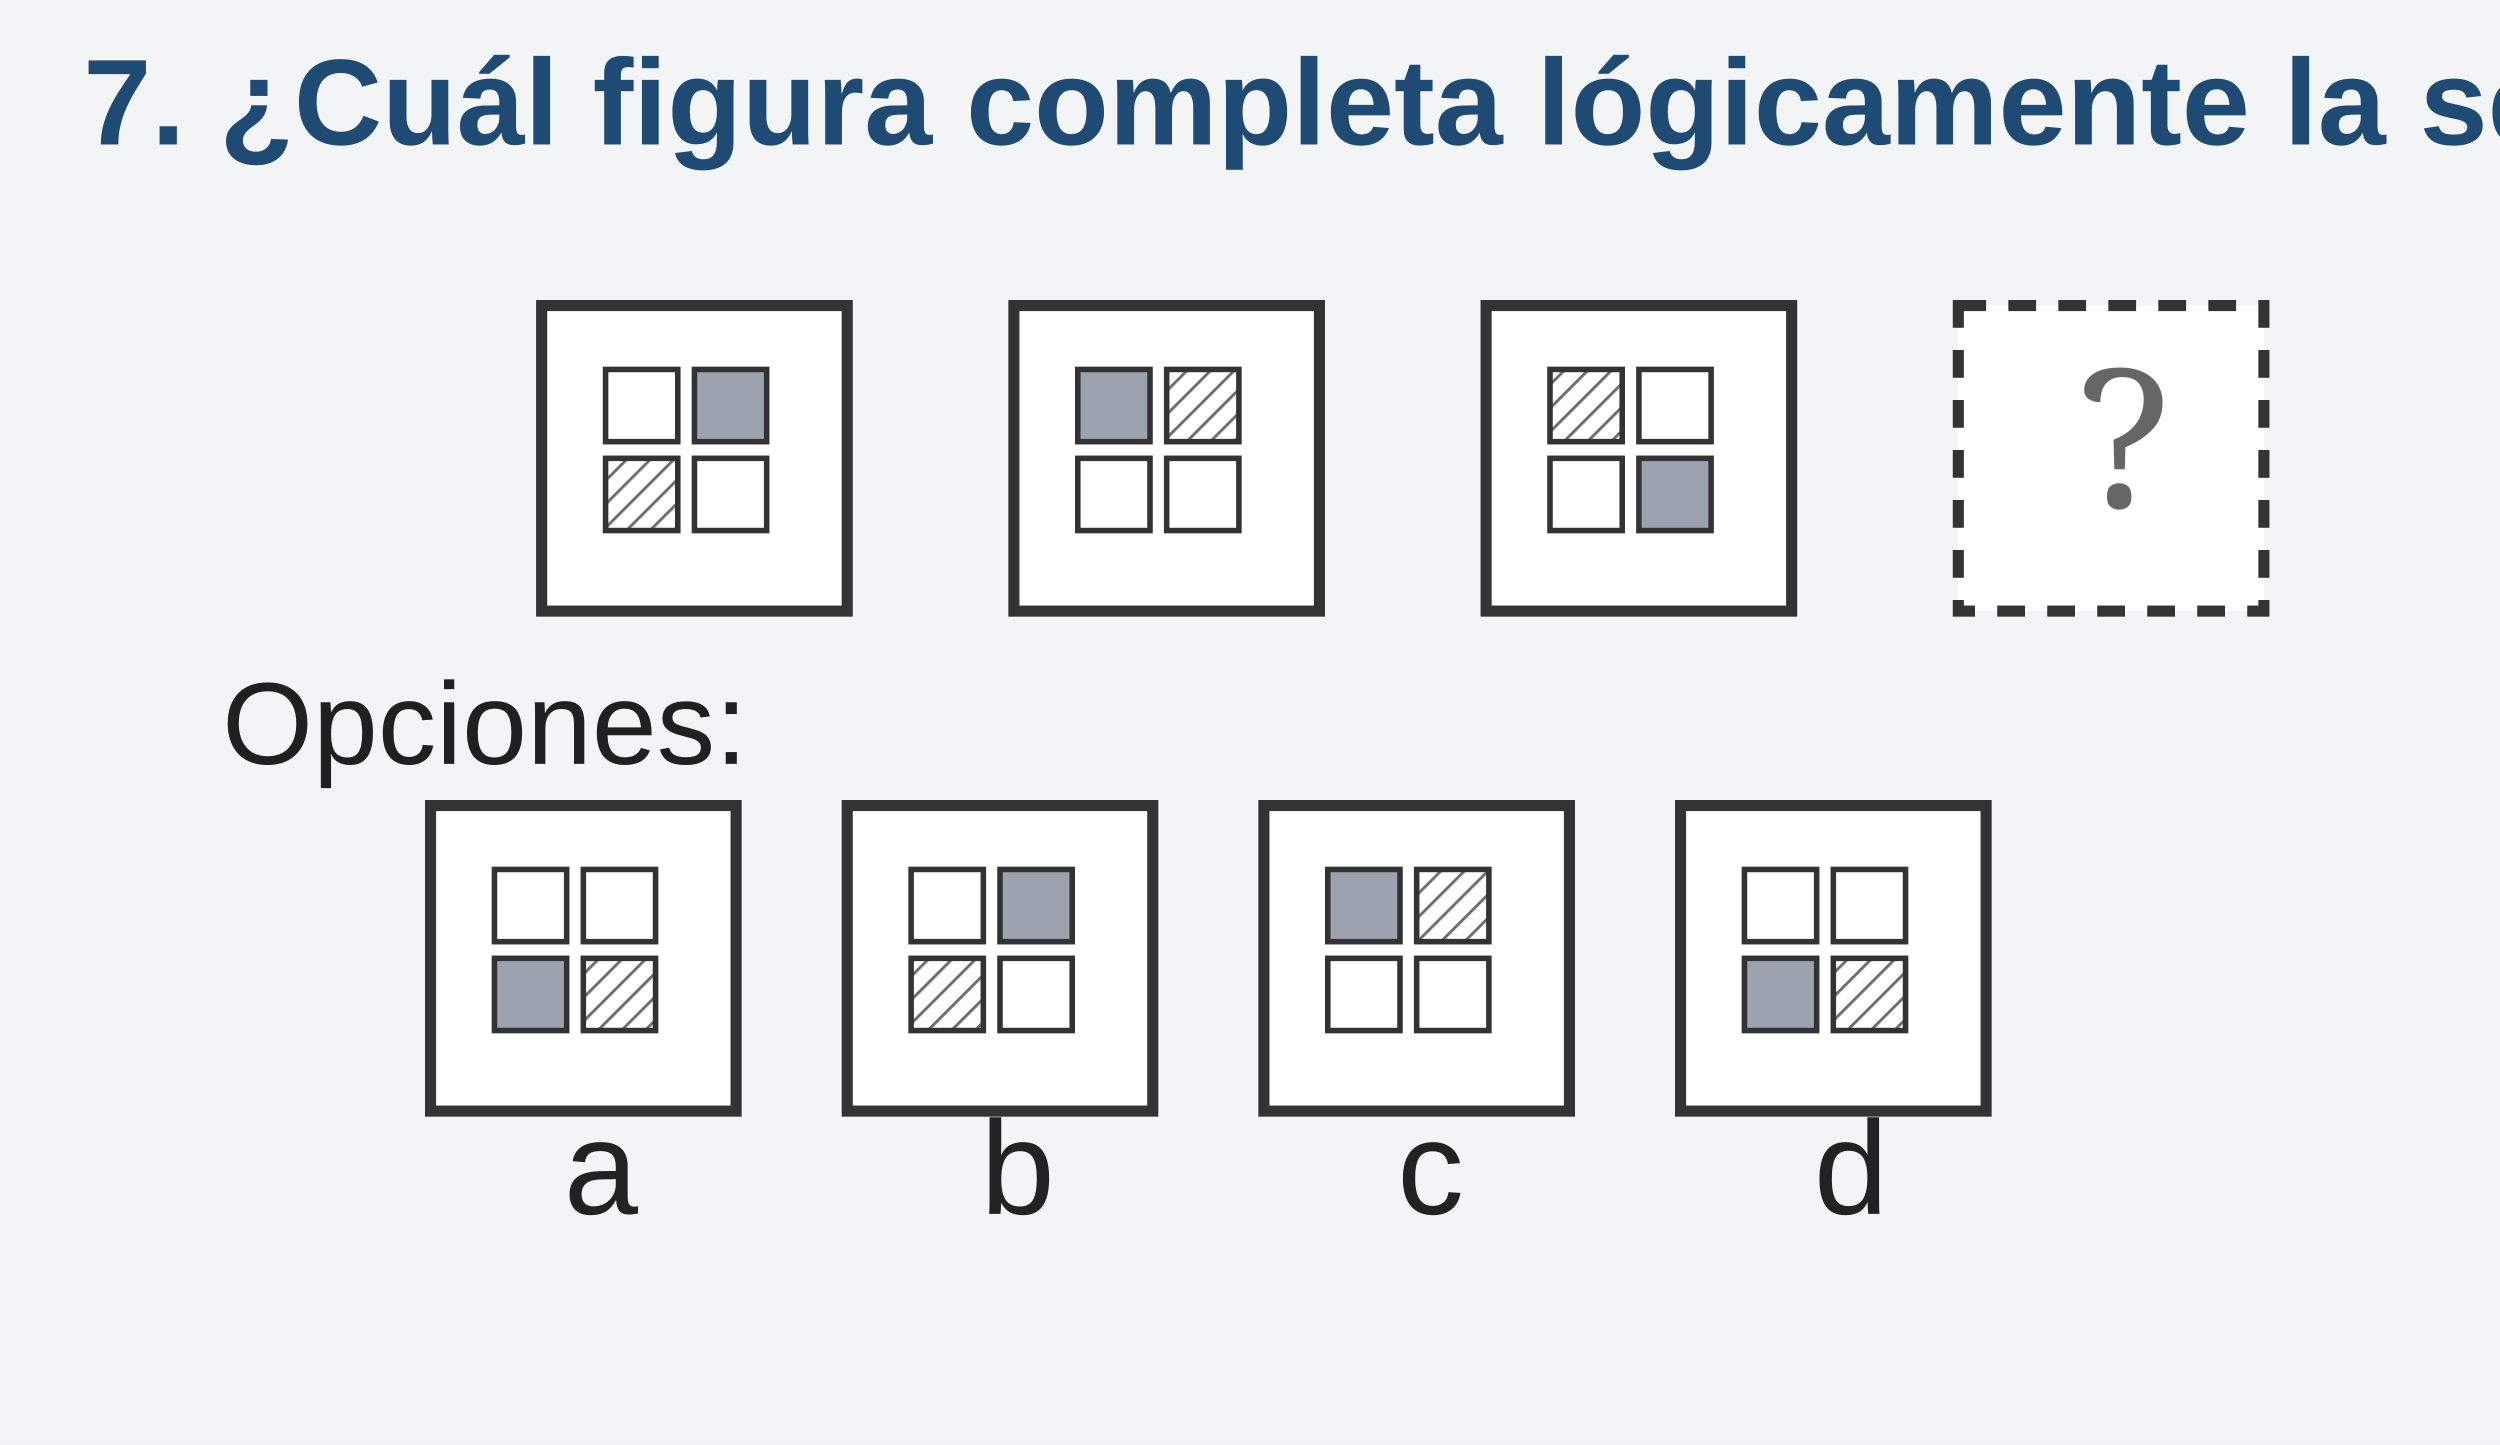
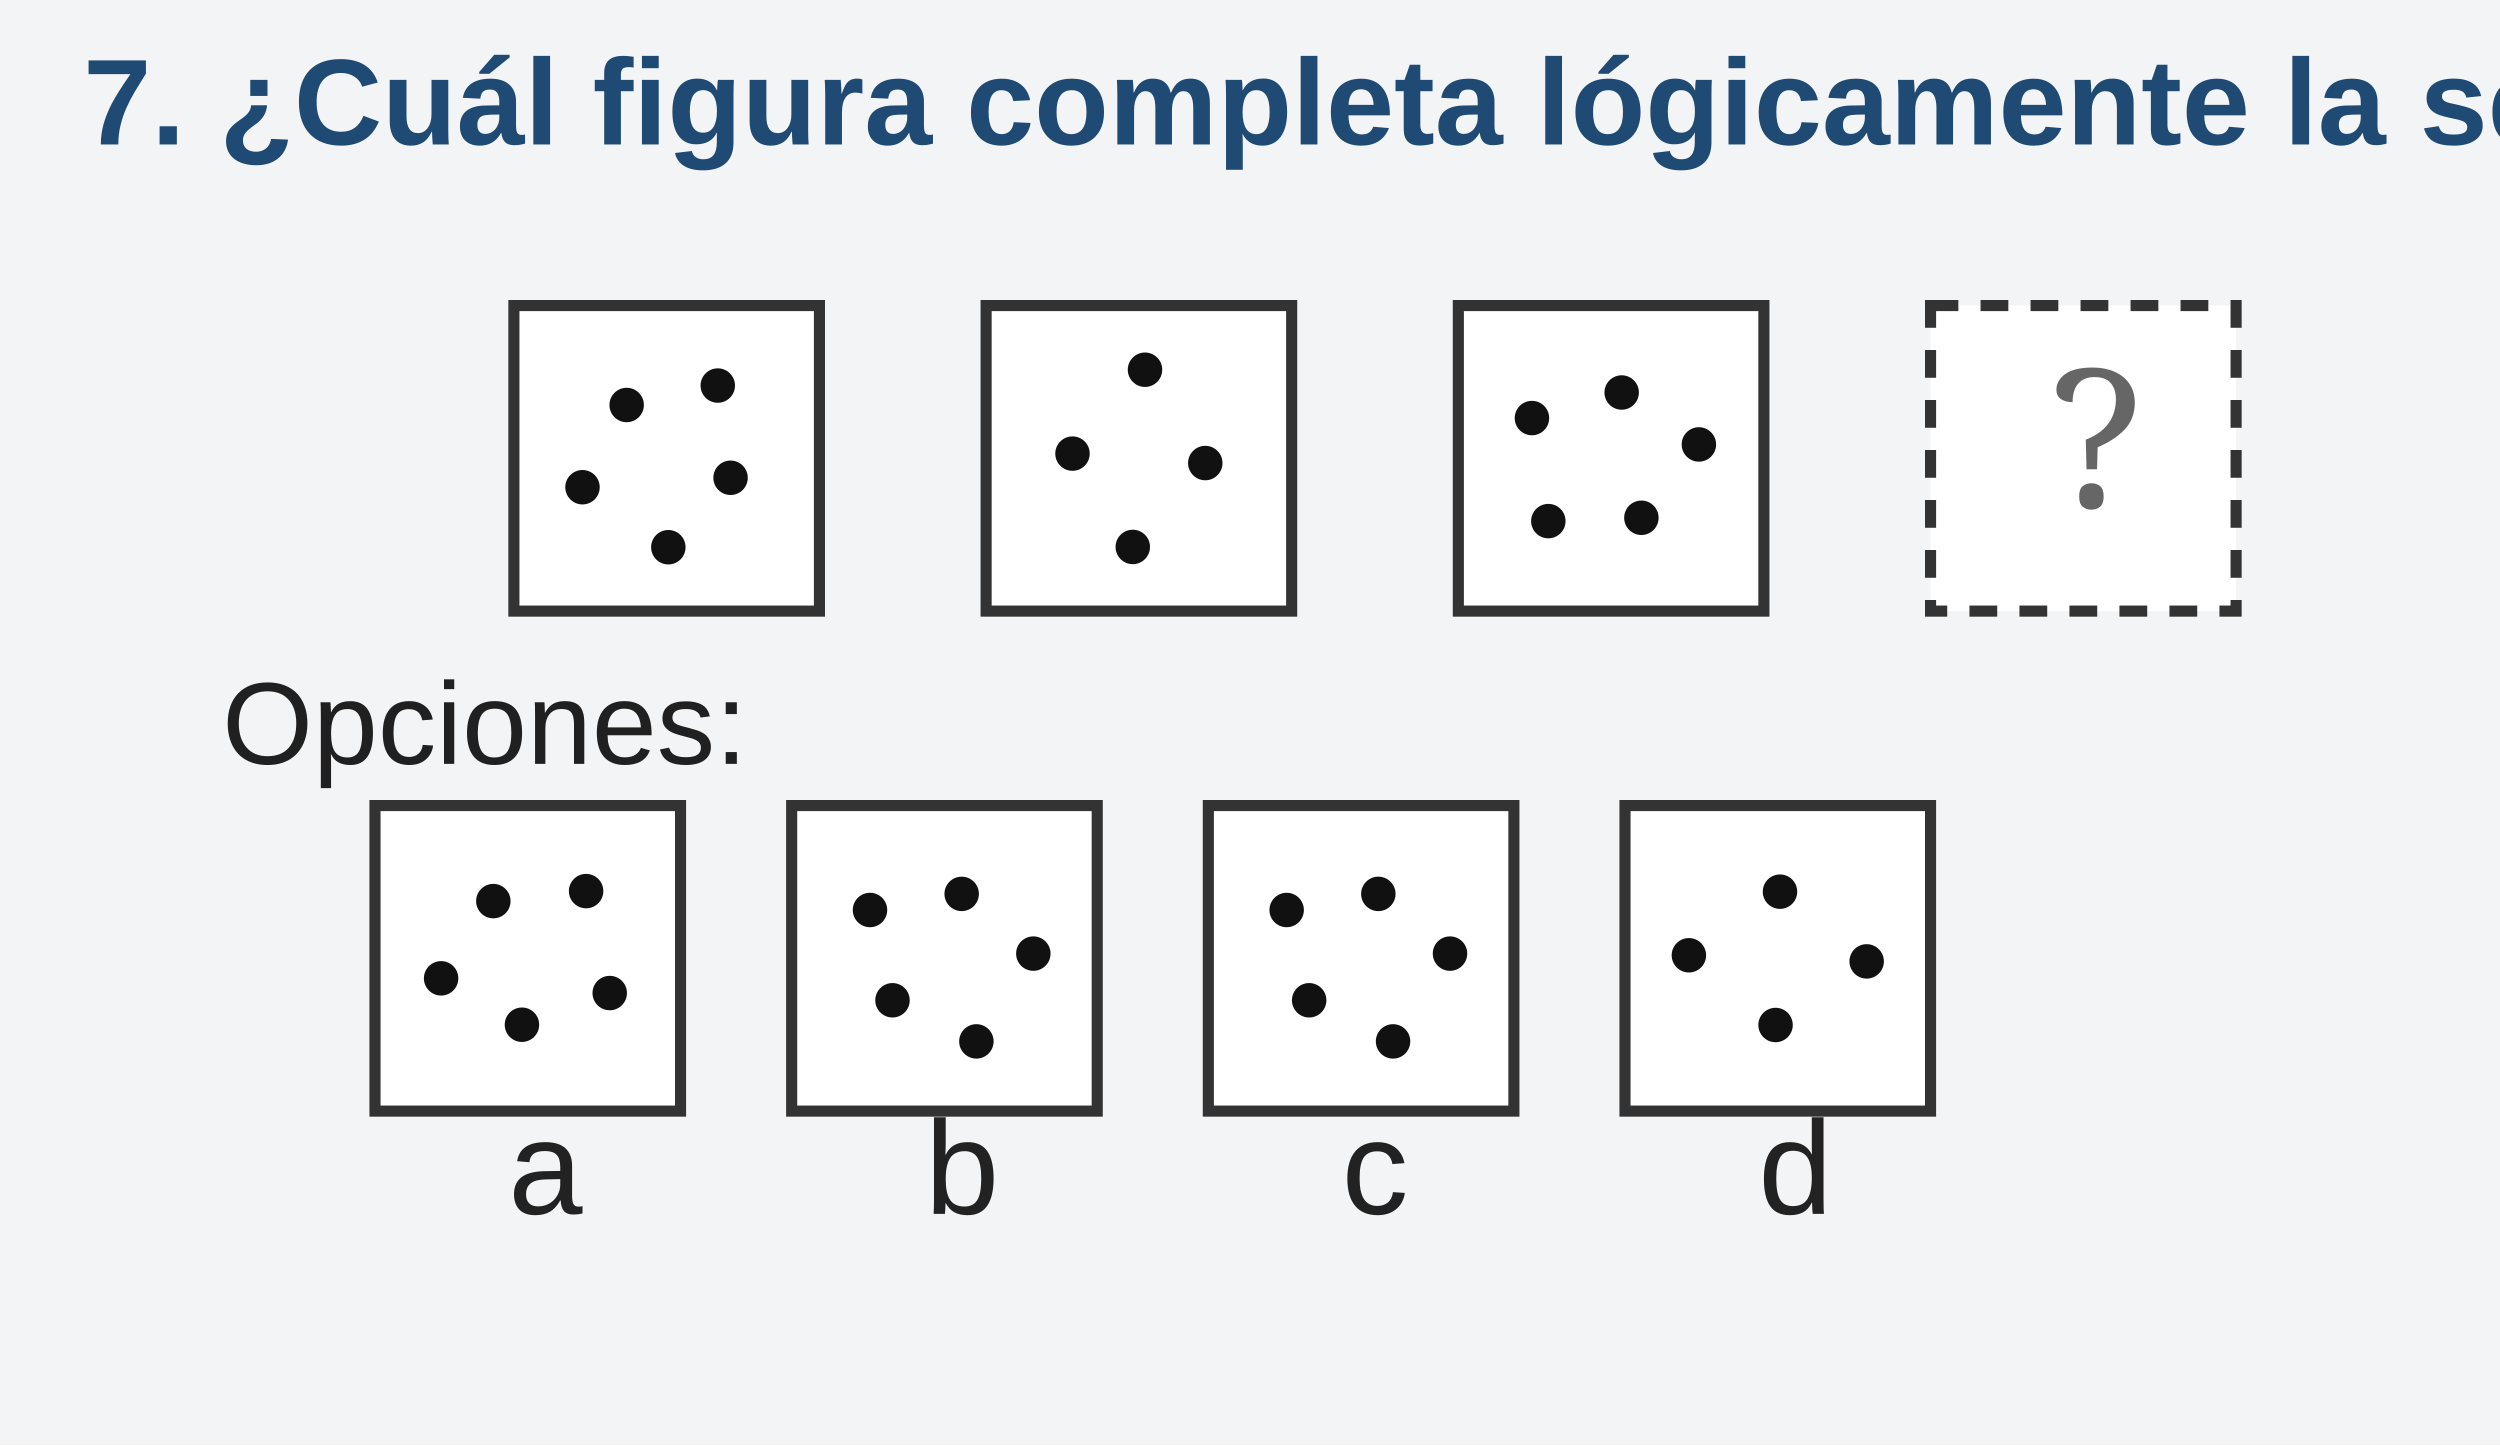
<svg xmlns="http://www.w3.org/2000/svg" width="900" height="520" viewBox="0 0 900 520">
  <rect width="100%" height="100%" fill="#f3f4f6" />
  <text x="30" y="52" font-family="Arial" font-size="44" font-weight="700" fill="#1f4a73">7. ¿Cuál figura completa lógicamente la serie?</text>
  <text x="80" y="275" font-family="Arial" font-size="42" fill="#202020">Opciones:</text>
  <defs>
    <pattern id="hatch" width="6" height="6" patternUnits="userSpaceOnUse" patternTransform="rotate(45)">
      <line x1="0" y1="0" x2="0" y2="6" stroke="#666" stroke-width="2" />
    </pattern>
  </defs>
-   <rect x="195" y="110" width="110" height="110" fill="white" stroke="#333" stroke-width="4" />
-   <rect x="218" y="133" width="26" height="26" fill="#fff" stroke="#333" stroke-width="2" />
-   <rect x="250" y="133" width="26" height="26" fill="#9ca3af" stroke="#333" stroke-width="2" />
-   <rect x="218" y="165" width="26" height="26" fill="url(#hatch)" stroke="#333" stroke-width="2" />
-   <rect x="250" y="165" width="26" height="26" fill="#fff" stroke="#333" stroke-width="2" />
-   <rect x="365" y="110" width="110" height="110" fill="white" stroke="#333" stroke-width="4" />
-   <rect x="388" y="133" width="26" height="26" fill="#9ca3af" stroke="#333" stroke-width="2" />
-   <rect x="420" y="133" width="26" height="26" fill="url(#hatch)" stroke="#333" stroke-width="2" />
-   <rect x="388" y="165" width="26" height="26" fill="#fff" stroke="#333" stroke-width="2" />
-   <rect x="420" y="165" width="26" height="26" fill="#fff" stroke="#333" stroke-width="2" />
-   <rect x="535" y="110" width="110" height="110" fill="white" stroke="#333" stroke-width="4" />
-   <rect x="558" y="133" width="26" height="26" fill="url(#hatch)" stroke="#333" stroke-width="2" />
-   <rect x="590" y="133" width="26" height="26" fill="#fff" stroke="#333" stroke-width="2" />
-   <rect x="558" y="165" width="26" height="26" fill="#fff" stroke="#333" stroke-width="2" />
-   <rect x="590" y="165" width="26" height="26" fill="#9ca3af" stroke="#333" stroke-width="2" />
-   <rect x="705" y="110" width="110" height="110" fill="white" stroke="#333" stroke-width="4" stroke-dasharray="10 8" />
-   <text x="748" y="183" font-family="Georgia" font-size="70" fill="#666">?</text>
-   <rect x="155" y="290" width="110" height="110" fill="white" stroke="#333" stroke-width="4" />
-   <rect x="178" y="313" width="26" height="26" fill="#fff" stroke="#333" stroke-width="2" />
-   <rect x="210" y="313" width="26" height="26" fill="#fff" stroke="#333" stroke-width="2" />
-   <rect x="178" y="345" width="26" height="26" fill="#9ca3af" stroke="#333" stroke-width="2" />
-   <rect x="210" y="345" width="26" height="26" fill="url(#hatch)" stroke="#333" stroke-width="2" />
-   <text x="203" y="437" font-family="Arial" font-size="48" fill="#222">a</text>
-   <rect x="305" y="290" width="110" height="110" fill="white" stroke="#333" stroke-width="4" />
-   <rect x="328" y="313" width="26" height="26" fill="#fff" stroke="#333" stroke-width="2" />
-   <rect x="360" y="313" width="26" height="26" fill="#9ca3af" stroke="#333" stroke-width="2" />
-   <rect x="328" y="345" width="26" height="26" fill="url(#hatch)" stroke="#333" stroke-width="2" />
-   <rect x="360" y="345" width="26" height="26" fill="#fff" stroke="#333" stroke-width="2" />
-   <text x="353" y="437" font-family="Arial" font-size="48" fill="#222">b</text>
-   <rect x="455" y="290" width="110" height="110" fill="white" stroke="#333" stroke-width="4" />
-   <rect x="478" y="313" width="26" height="26" fill="#9ca3af" stroke="#333" stroke-width="2" />
-   <rect x="510" y="313" width="26" height="26" fill="url(#hatch)" stroke="#333" stroke-width="2" />
-   <rect x="478" y="345" width="26" height="26" fill="#fff" stroke="#333" stroke-width="2" />
-   <rect x="510" y="345" width="26" height="26" fill="#fff" stroke="#333" stroke-width="2" />
-   <text x="503" y="437" font-family="Arial" font-size="48" fill="#222">c</text>
-   <rect x="605" y="290" width="110" height="110" fill="white" stroke="#333" stroke-width="4" />
-   <rect x="628" y="313" width="26" height="26" fill="#fff" stroke="#333" stroke-width="2" />
-   <rect x="660" y="313" width="26" height="26" fill="#fff" stroke="#333" stroke-width="2" />
-   <rect x="628" y="345" width="26" height="26" fill="#9ca3af" stroke="#333" stroke-width="2" />
-   <rect x="660" y="345" width="26" height="26" fill="url(#hatch)" stroke="#333" stroke-width="2" />
-   <text x="653" y="437" font-family="Arial" font-size="48" fill="#222">d</text>
+   <rect x="185" y="110" width="110" height="110" fill="white" stroke="#333" stroke-width="4" />
+   <circle cx="209.7" cy="175.4" r="6.2" fill="#111" />
+   <circle cx="225.6" cy="145.8" r="6.2" fill="#111" />
+   <circle cx="258.4" cy="138.8" r="6.2" fill="#111" />
+   <circle cx="263.0" cy="172.0" r="6.2" fill="#111" />
+   <circle cx="240.6" cy="197.0" r="6.2" fill="#111" />
+   <rect x="355" y="110" width="110" height="110" fill="white" stroke="#333" stroke-width="4" />
+   <circle cx="386.1" cy="163.3" r="6.2" fill="#111" />
+   <circle cx="412.2" cy="133.1" r="6.2" fill="#111" />
+   <circle cx="433.9" cy="166.7" r="6.2" fill="#111" />
+   <circle cx="407.8" cy="196.9" r="6.2" fill="#111" />
+   <rect x="525" y="110" width="110" height="110" fill="white" stroke="#333" stroke-width="4" />
+   <circle cx="551.5" cy="150.5" r="6.2" fill="#111" />
+   <circle cx="583.8" cy="141.3" r="6.2" fill="#111" />
+   <circle cx="611.6" cy="160.0" r="6.2" fill="#111" />
+   <circle cx="590.9" cy="186.4" r="6.2" fill="#111" />
+   <circle cx="557.4" cy="187.6" r="6.2" fill="#111" />
+   <rect x="695" y="110" width="110" height="110" fill="white" stroke="#333" stroke-width="4" stroke-dasharray="10 8" />
+   <text x="738" y="183" font-family="Georgia" font-size="70" fill="#666">?</text>
+   <rect x="135" y="290" width="110" height="110" fill="white" stroke="#333" stroke-width="4" />
+   <circle cx="219.5" cy="357.5" r="6.2" fill="#111" />
+   <circle cx="187.9" cy="368.9" r="6.2" fill="#111" />
+   <circle cx="158.8" cy="352.2" r="6.2" fill="#111" />
+   <circle cx="177.6" cy="324.4" r="6.2" fill="#111" />
+   <circle cx="211.0" cy="320.8" r="6.2" fill="#111" />
+   <text x="183" y="437" font-family="Arial" font-size="48" fill="#222">a</text>
+   <rect x="285" y="290" width="110" height="110" fill="white" stroke="#333" stroke-width="4" />
+   <circle cx="351.5" cy="374.9" r="6.2" fill="#111" />
+   <circle cx="321.3" cy="360.1" r="6.2" fill="#111" />
+   <circle cx="313.2" cy="327.6" r="6.2" fill="#111" />
+   <circle cx="346.2" cy="321.8" r="6.2" fill="#111" />
+   <circle cx="372.0" cy="343.3" r="6.2" fill="#111" />
+   <text x="333" y="437" font-family="Arial" font-size="48" fill="#222">b</text>
+   <rect x="435" y="290" width="110" height="110" fill="white" stroke="#333" stroke-width="4" />
+   <circle cx="501.5" cy="374.9" r="6.2" fill="#111" />
+   <circle cx="471.3" cy="360.1" r="6.2" fill="#111" />
+   <circle cx="463.2" cy="327.6" r="6.2" fill="#111" />
+   <circle cx="496.2" cy="321.8" r="6.2" fill="#111" />
+   <circle cx="522.0" cy="343.3" r="6.2" fill="#111" />
+   <text x="483" y="437" font-family="Arial" font-size="48" fill="#222">c</text>
+   <rect x="585" y="290" width="110" height="110" fill="white" stroke="#333" stroke-width="4" />
+   <circle cx="639.2" cy="369.0" r="6.2" fill="#111" />
+   <circle cx="608.0" cy="343.9" r="6.2" fill="#111" />
+   <circle cx="640.8" cy="321.0" r="6.2" fill="#111" />
+   <circle cx="672.0" cy="346.1" r="6.2" fill="#111" />
+   <text x="633" y="437" font-family="Arial" font-size="48" fill="#222">d</text>
</svg>
